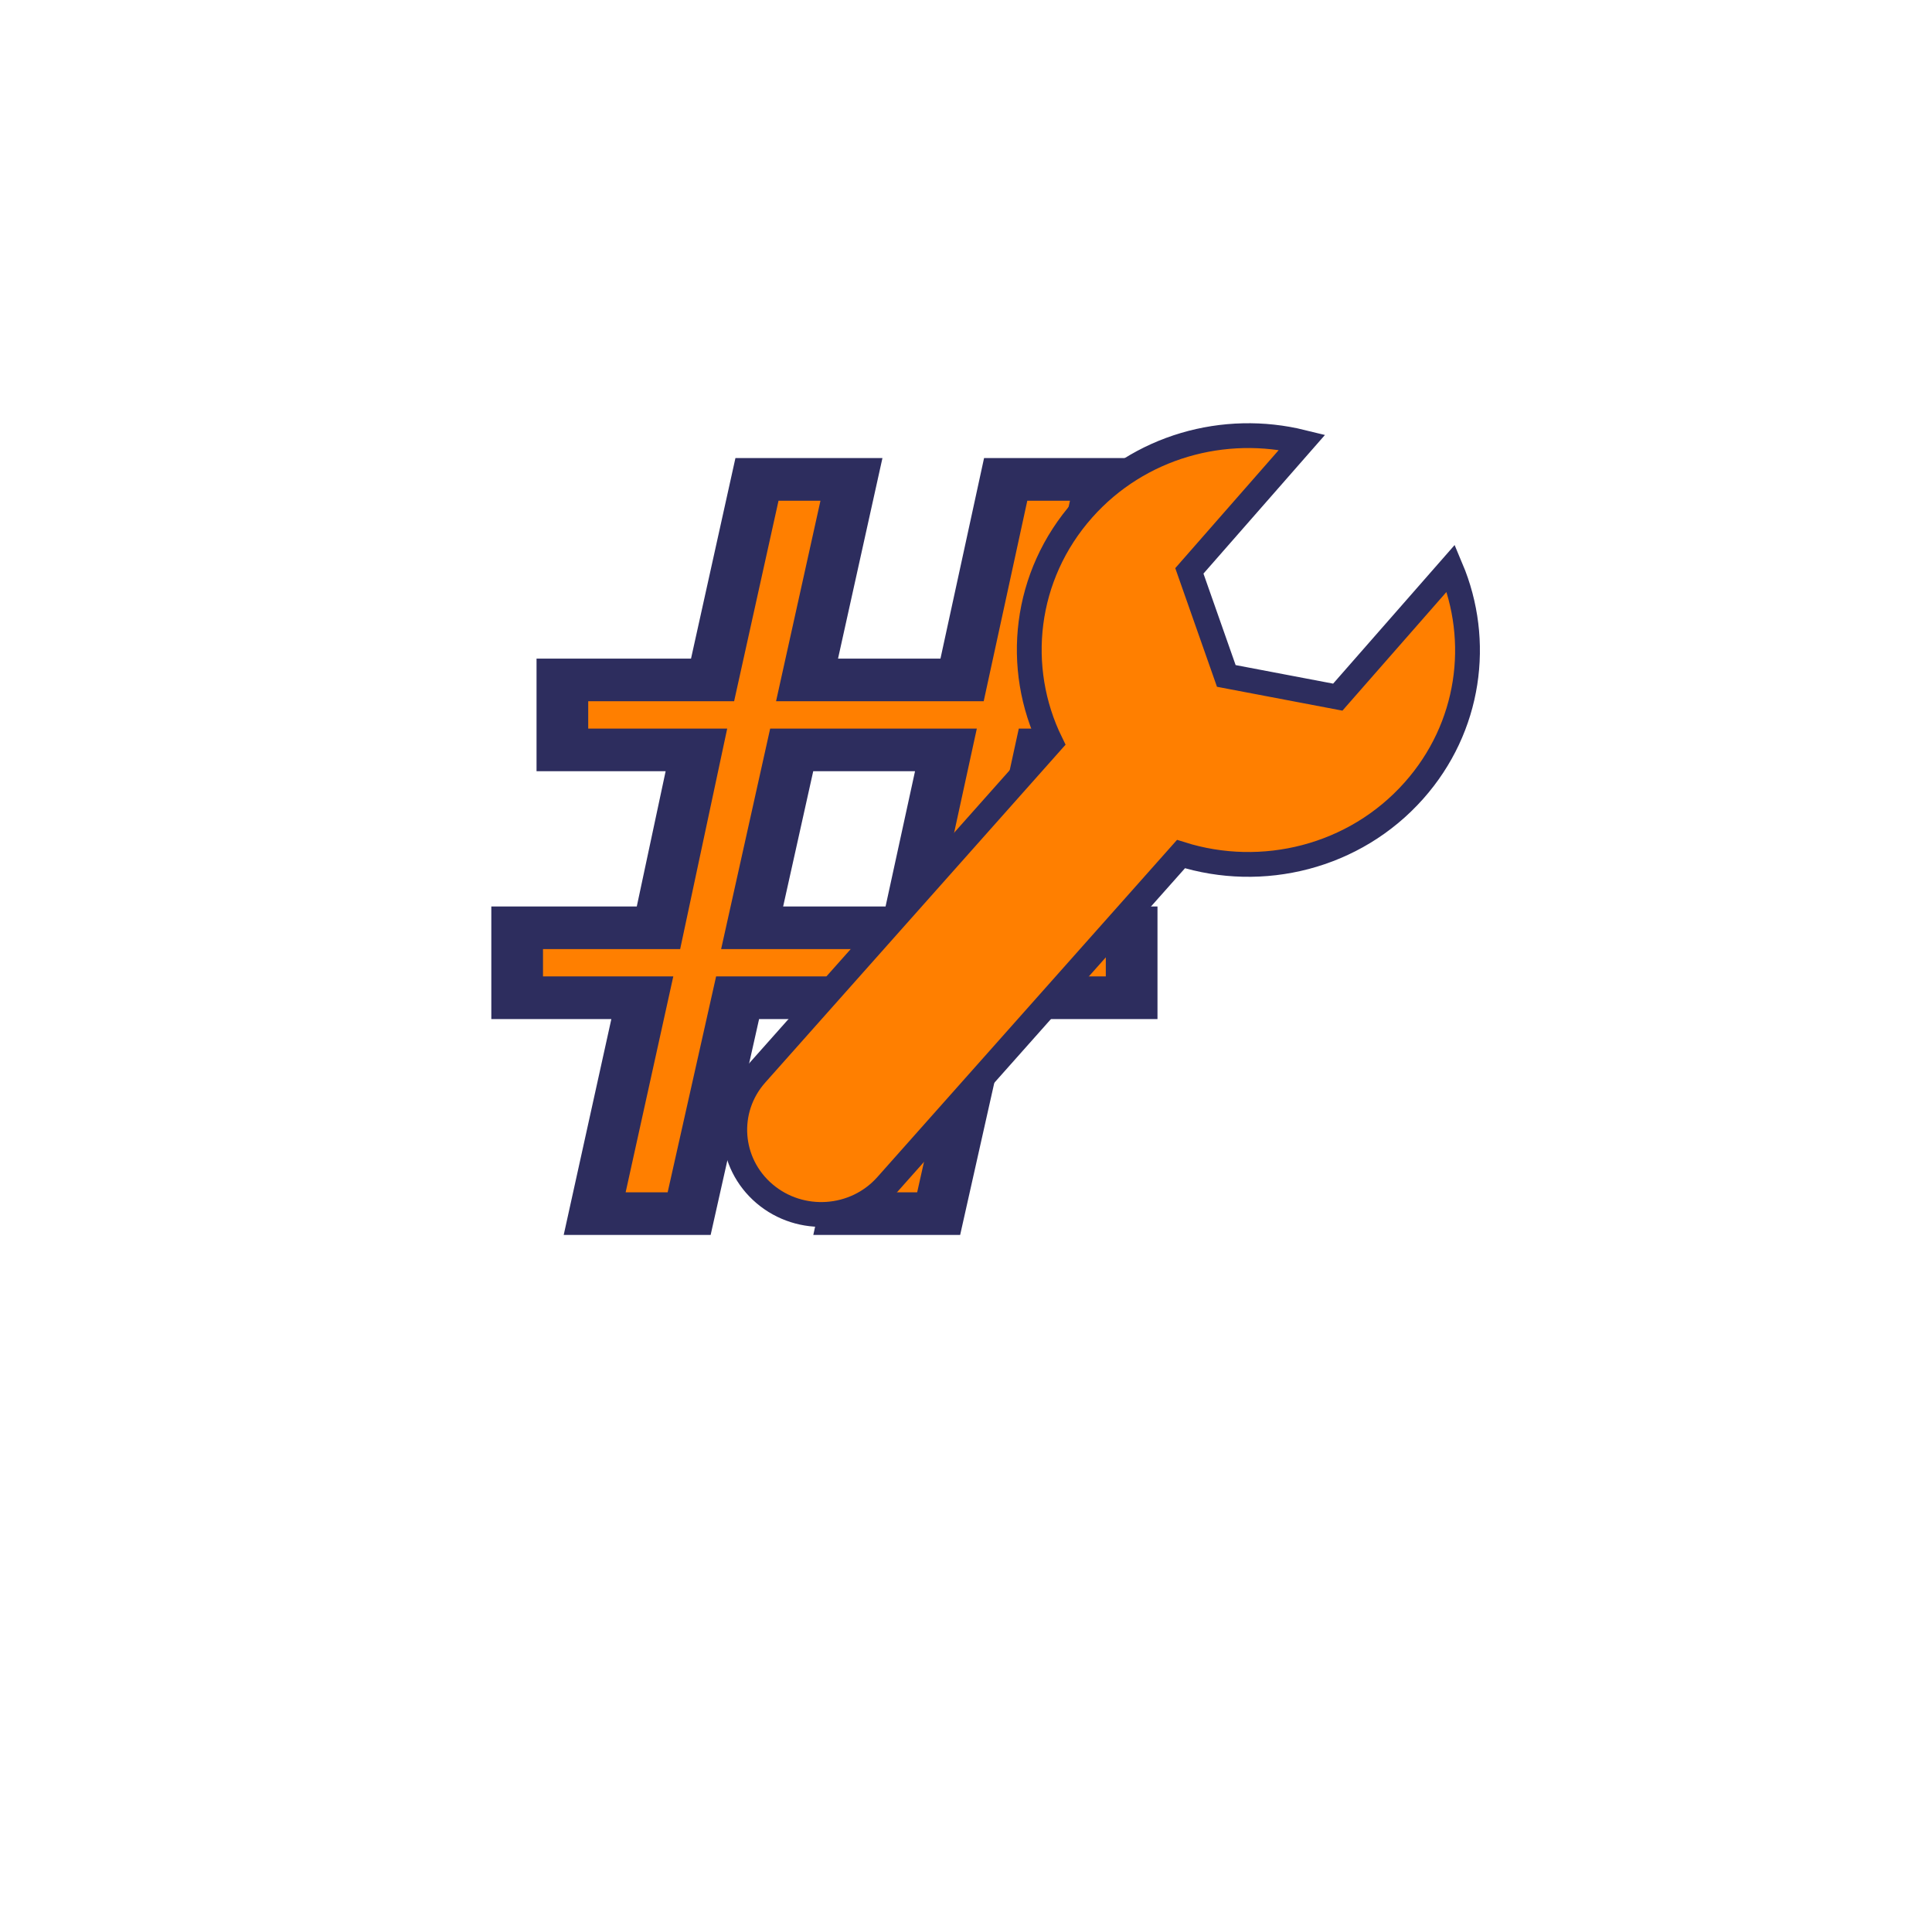
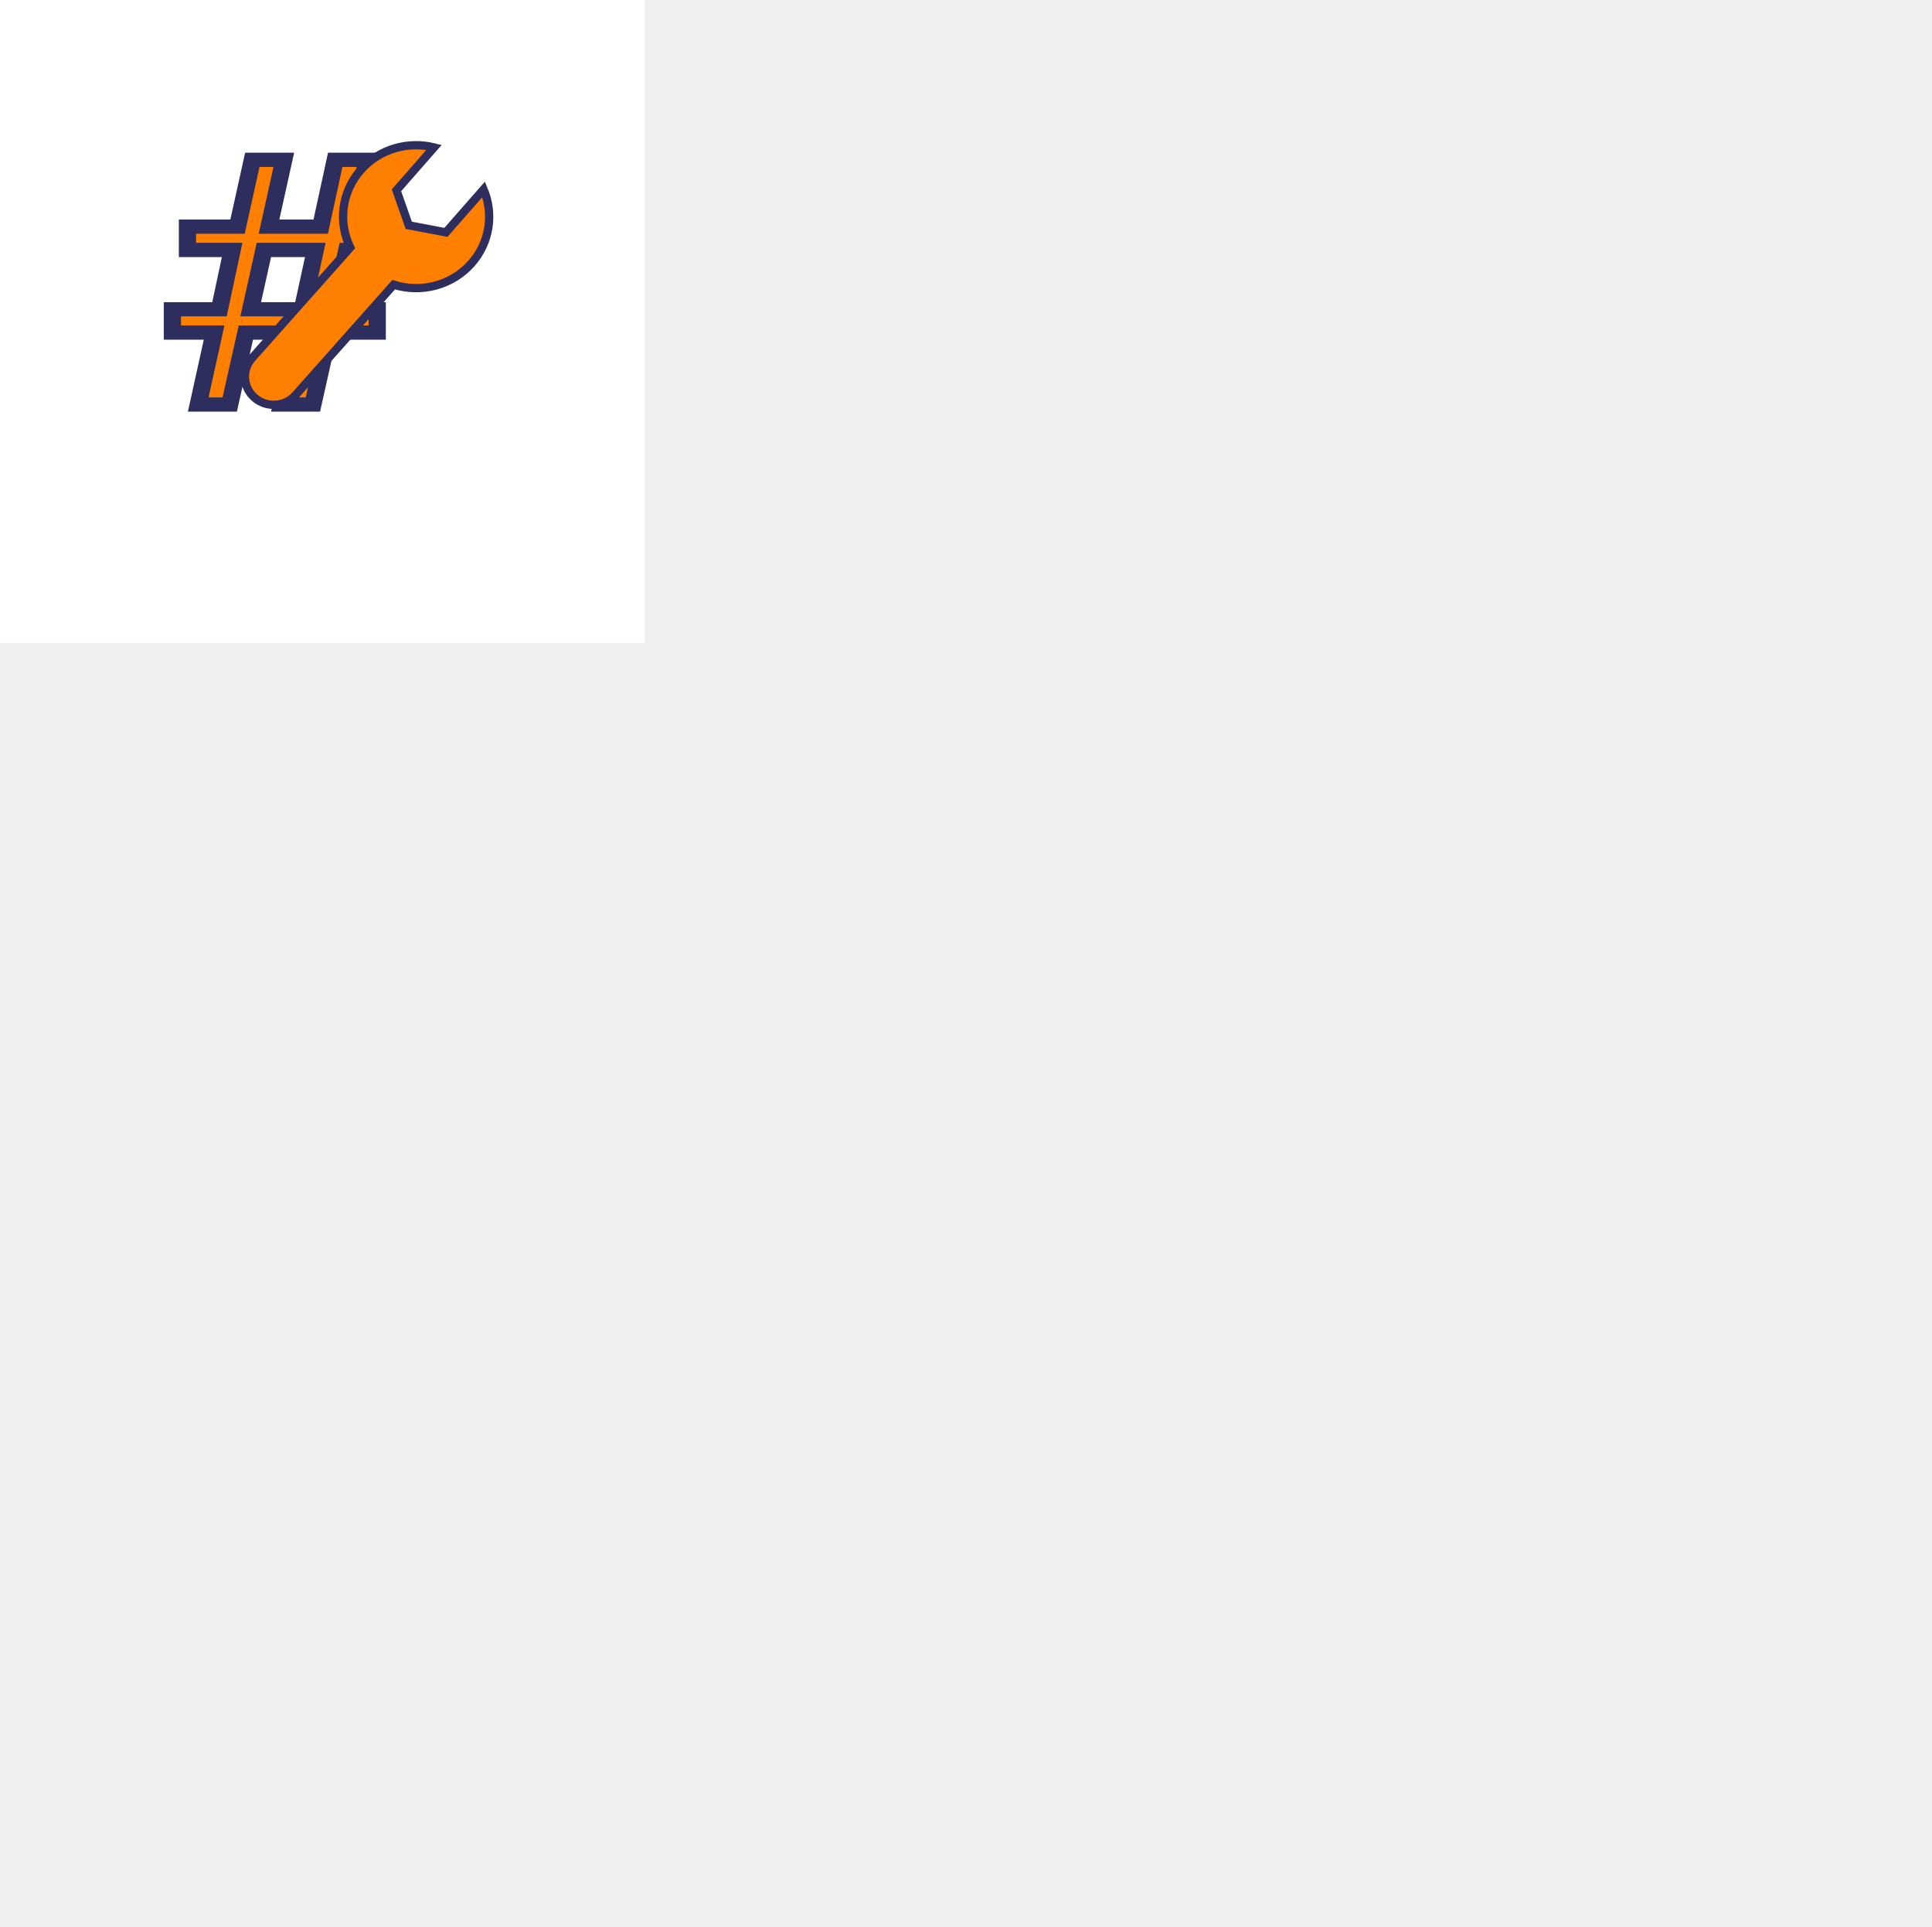
- <svg xmlns="http://www.w3.org/2000/svg" width="1052" height="1049">
+ <svg xmlns="http://www.w3.org/2000/svg" width="3156" height="3147">
  <g>
    <rect fill="#fff" id="canvas_background" height="1051" width="1054" y="-1" x="-1" />
    <g display="none" overflow="visible" y="0" x="0" height="100%" width="100%" id="canvasGrid">
      <rect fill="url(#gridpattern)" stroke-width="0" y="0" x="0" height="100%" width="100%" />
    </g>
  </g>
  <g>
    <text stroke="#2d2d5e" transform="matrix(28.13956,0,0,23.21381,-13157.568,-5000.396) " xml:space="preserve" text-anchor="start" font-family="Helvetica, Arial, sans-serif" font-size="24" id="svg_3" y="243.382" x="477.245" fill="#ff7f00">#</text>
    <path stroke="#2d2d5e" id="svg_4" d="m769.871,430.438c30.674,-34.495 36.84,-81.569 20.153,-121.158l-61.581,70.24l-60.704,-11.544l-20.114,-57.195l61.425,-70.077c-42.252,-10.397 -88.801,2.155 -119.34,36.514c-32.207,36.222 -37.478,86.383 -17.543,127.08l-160.517,180.546c-17.08,19.195 -14.999,48.309 4.626,65.008c19.625,16.688 49.384,14.671 66.458,-4.525l160.329,-180.368c44.134,13.914 94.452,1.866 126.808,-34.522l-0,-0z" stroke-width="13.5" fill="#ff7f00" />
  </g>
</svg>
